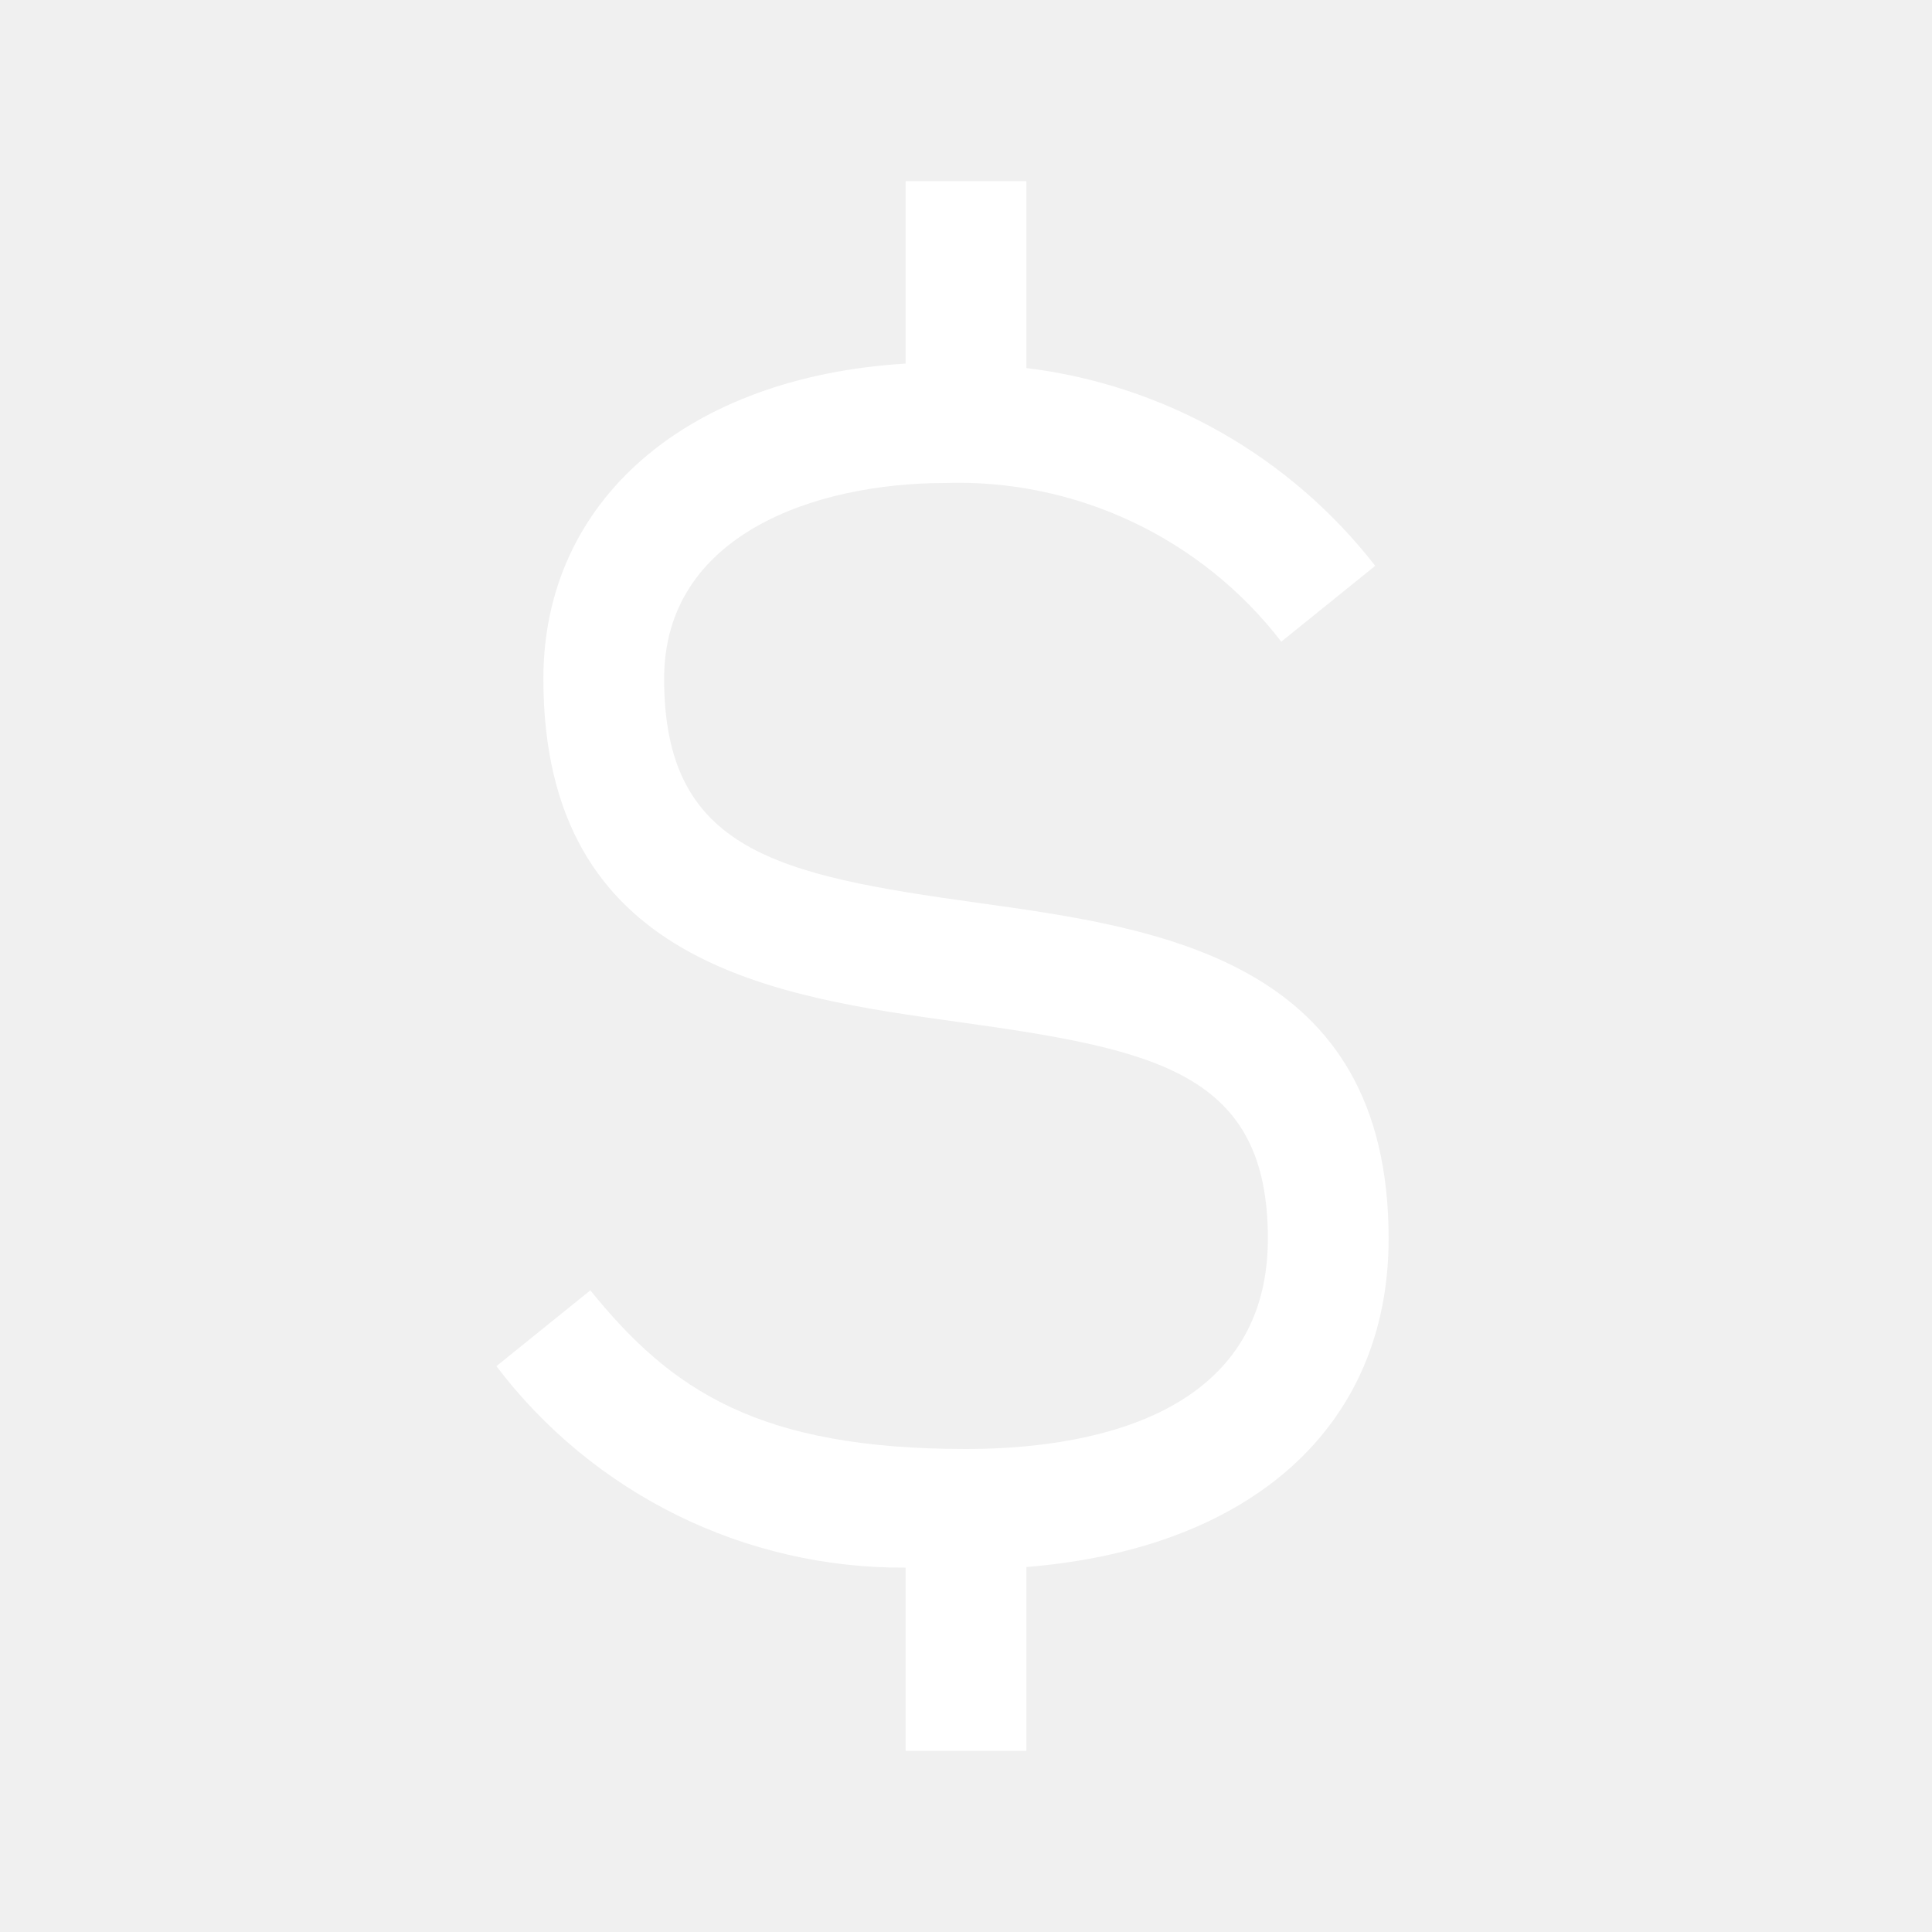
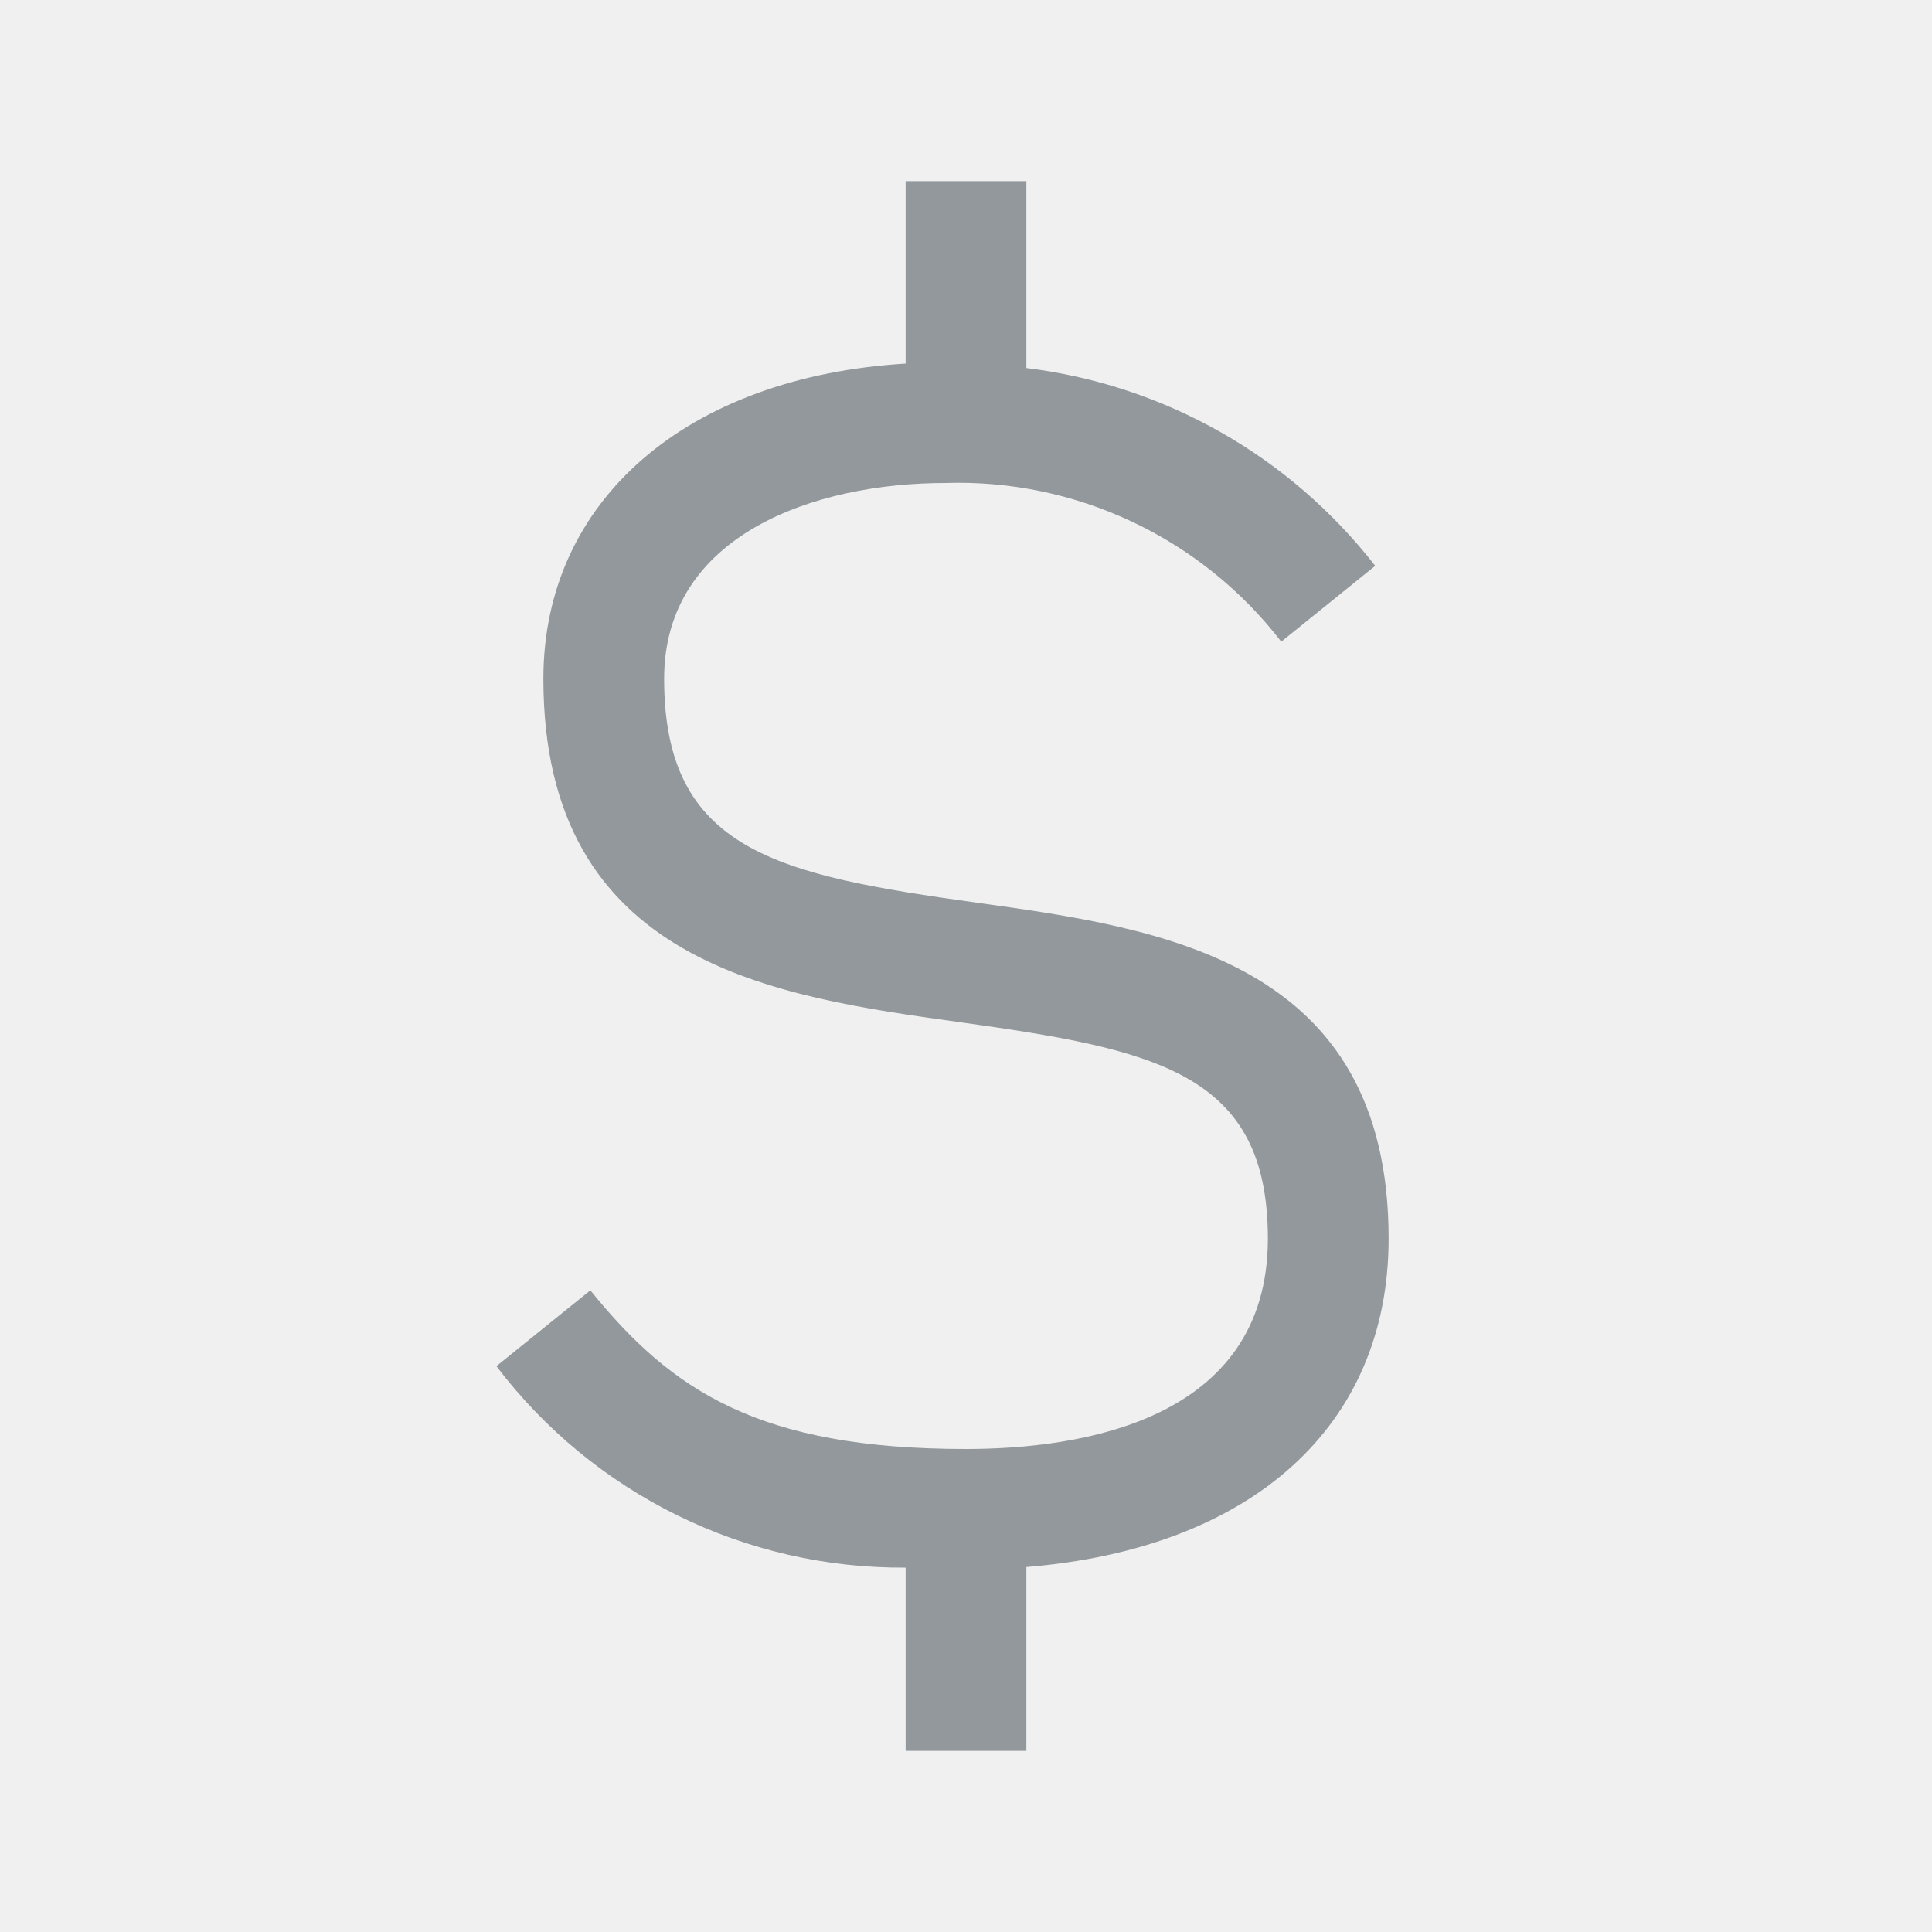
<svg xmlns="http://www.w3.org/2000/svg" width="32" height="32" viewBox="0 0 32 32" fill="none">
-   <path d="M23 20.515C23 15.9 19.22 15.374 16.183 14.952C12.873 14.492 11 14.092 11 11.242C11 8.85 13.507 8 15.654 8C16.724 7.965 17.787 8.186 18.755 8.643C19.723 9.1 20.569 9.78 21.222 10.628L22.778 9.372C22.078 8.472 21.208 7.72 20.216 7.157C19.224 6.595 18.131 6.234 17 6.096V3H15V6.022C11.385 6.242 9 8.282 9 11.242C9 15.972 12.83 16.505 15.907 16.932C19.16 17.385 21 17.774 21 20.515C21 23.547 17.867 24 16 24C12.57 24 11.122 23.036 9.778 21.372L8.222 22.628C9.015 23.673 10.04 24.518 11.217 25.098C12.393 25.677 13.689 25.974 15 25.965V29H17V25.955C20.726 25.651 23 23.628 23 20.515Z" fill="white" />
+   <path d="M23 20.515C23 15.9 19.22 15.374 16.183 14.952C12.873 14.492 11 14.092 11 11.242C11 8.85 13.507 8 15.654 8C16.724 7.965 17.787 8.186 18.755 8.643C19.723 9.1 20.569 9.78 21.222 10.628L22.778 9.372C22.078 8.472 21.208 7.72 20.216 7.157C19.224 6.595 18.131 6.234 17 6.096V3H15V6.022C11.385 6.242 9 8.282 9 11.242C9 15.972 12.83 16.505 15.907 16.932C19.16 17.385 21 17.774 21 20.515C21 23.547 17.867 24 16 24C12.57 24 11.122 23.036 9.778 21.372L8.222 22.628C9.015 23.673 10.04 24.518 11.217 25.098C12.393 25.677 13.689 25.974 15 25.965V29H17V25.955C20.726 25.651 23 23.628 23 20.515V20.515Z" fill="#92989B" />
</svg>
